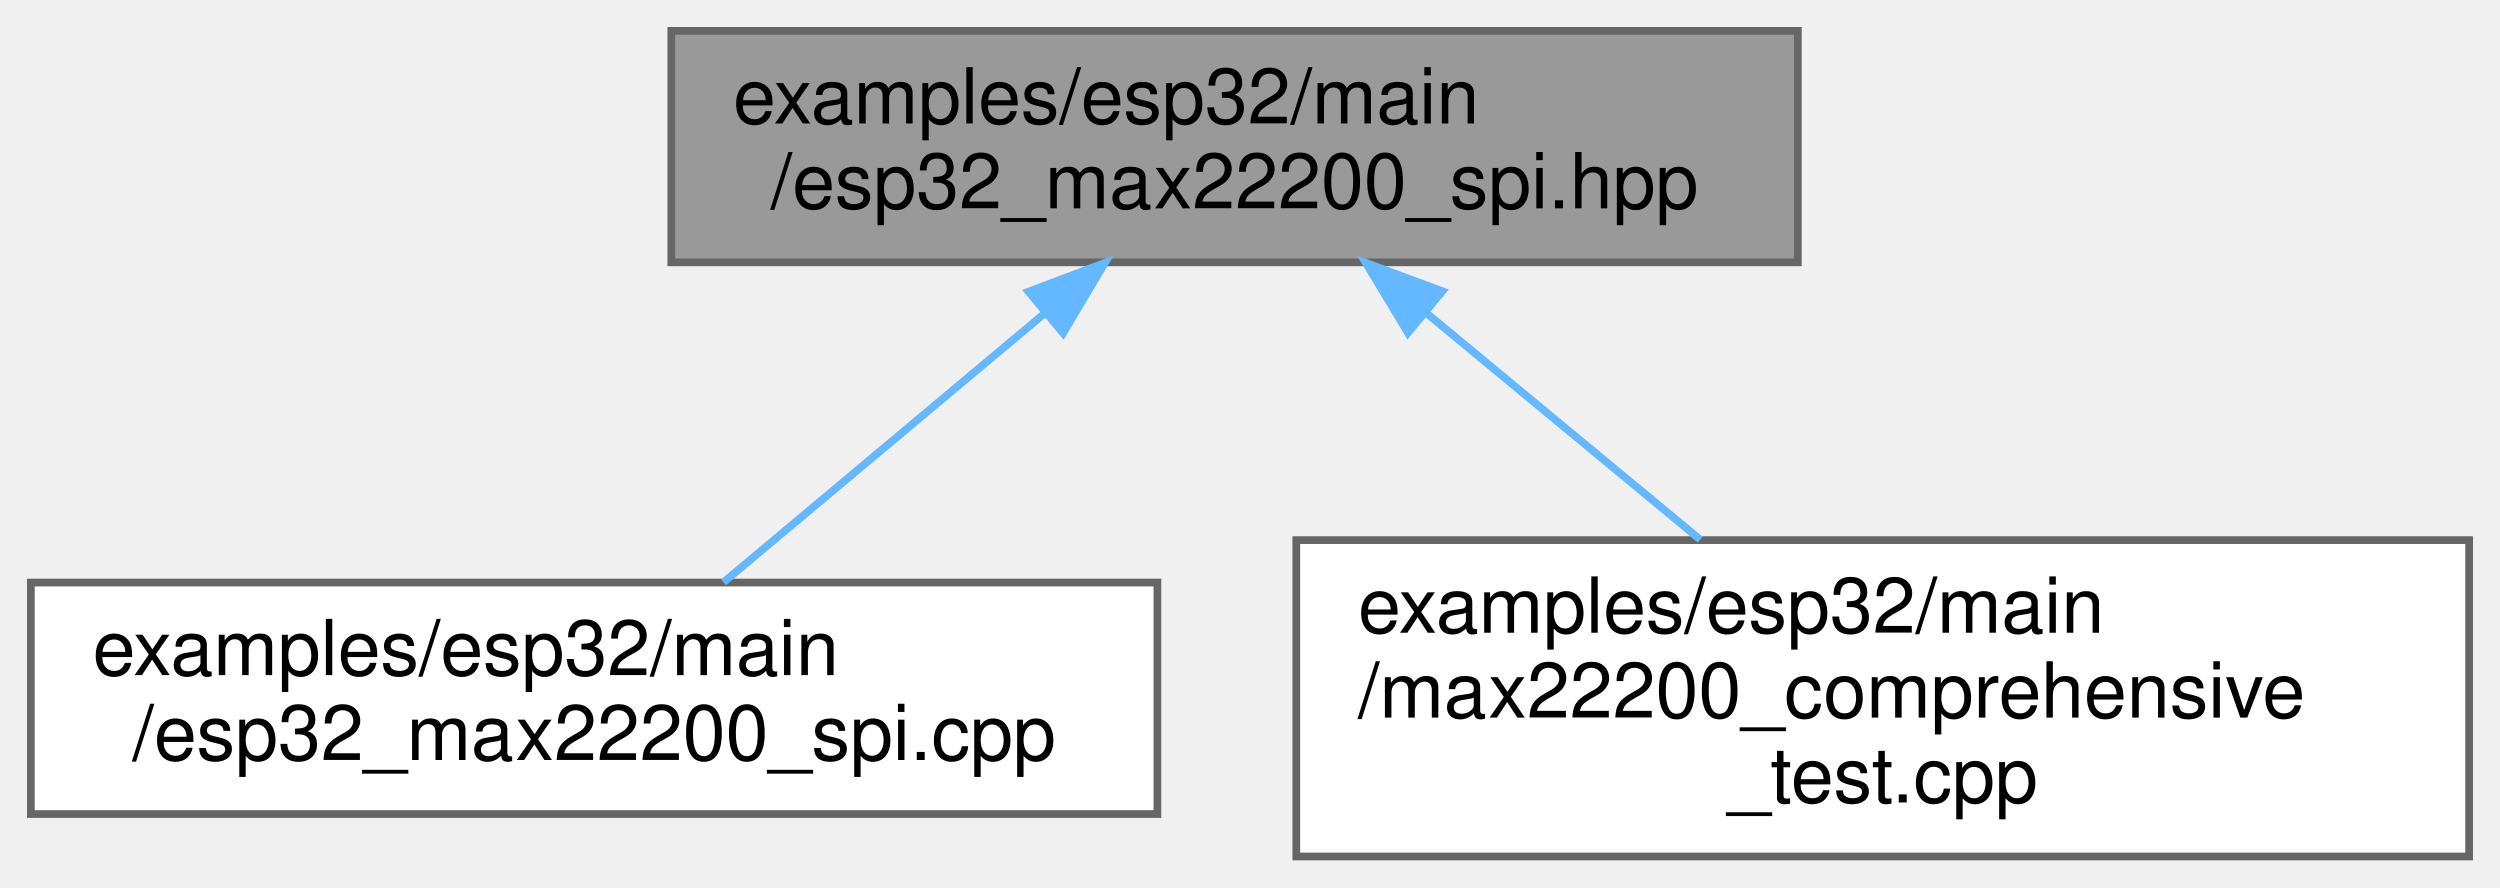
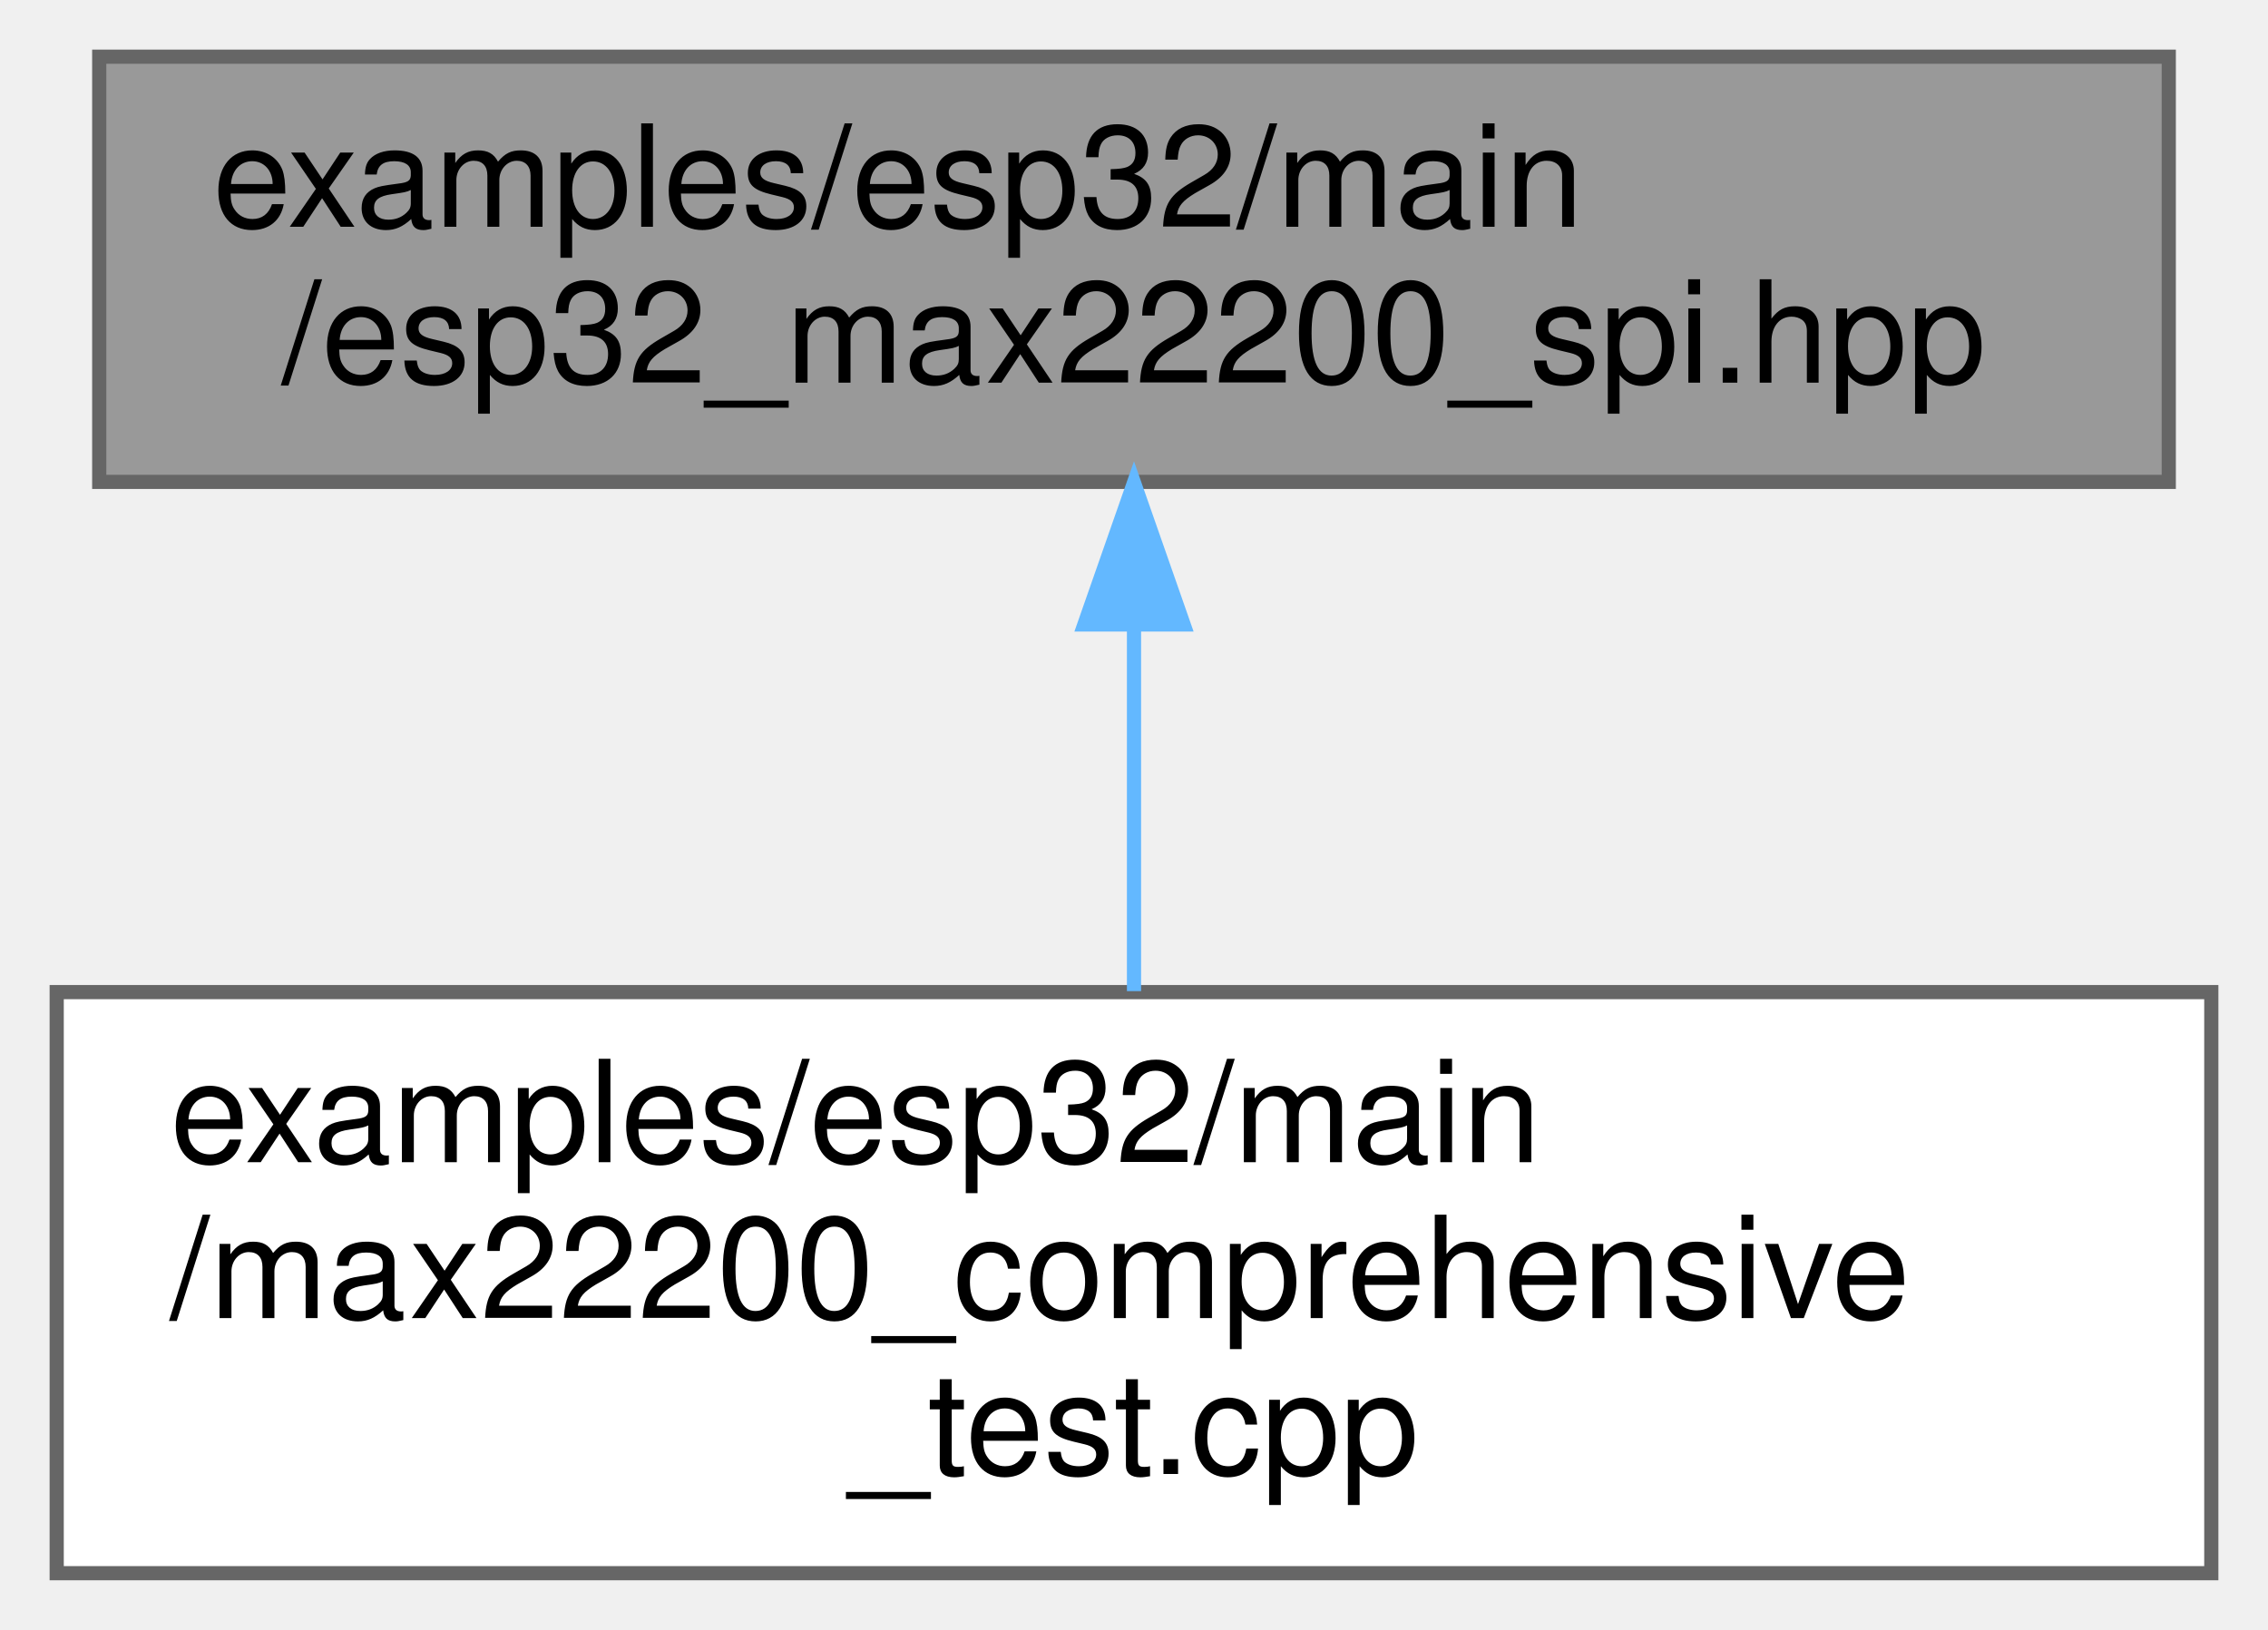
- <svg xmlns="http://www.w3.org/2000/svg" xmlns:xlink="http://www.w3.org/1999/xlink" width="324pt" height="115pt" viewBox="0.00 0.00 324.00 115.00">
+ <svg xmlns="http://www.w3.org/2000/svg" xmlns:xlink="http://www.w3.org/1999/xlink" width="160pt" height="115pt" viewBox="0.00 0.00 160.00 115.00">
  <g id="graph0" class="graph" transform="scale(1 1) rotate(0) translate(4 111)">
    <g id="Node000001" class="node">
      <g id="a_Node000001">
-         <a xlink:title="ESP32 SPI transport implementation for MAX22200 driver.">
-           <polygon fill="#999999" stroke="#666666" points="229,-107 83,-107 83,-77 229,-77 229,-107" />
-           <text text-anchor="start" x="91" y="-95" font-family="Helvetica,sans-Serif" font-size="10.00">examples/esp32/main</text>
-           <text text-anchor="middle" x="156" y="-84" font-family="Helvetica,sans-Serif" font-size="10.00">/esp32_max22200_spi.hpp</text>
+         <a xlink:title="ESP32 SPI transport implementation for MAX22200 driver (header-only)">
+           <polygon fill="#999999" stroke="#666666" points="149,-107 3,-107 3,-77 149,-77 149,-107" />
+           <text text-anchor="start" x="11" y="-95" font-family="Helvetica,sans-Serif" font-size="10.00">examples/esp32/main</text>
+           <text text-anchor="middle" x="76" y="-84" font-family="Helvetica,sans-Serif" font-size="10.00">/esp32_max22200_spi.hpp</text>
        </a>
      </g>
    </g>
    <g id="Node000002" class="node">
      <g id="a_Node000002">
-         <a xlink:href="esp32__max22200__spi_8cpp.html" target="_top" xlink:title="ESP32 SPI transport implementation for MAX22200 driver.">
-           <polygon fill="white" stroke="#666666" points="146,-35.5 0,-35.5 0,-5.5 146,-5.5 146,-35.5" />
-           <text text-anchor="start" x="8" y="-23.5" font-family="Helvetica,sans-Serif" font-size="10.00">examples/esp32/main</text>
-           <text text-anchor="middle" x="73" y="-12.5" font-family="Helvetica,sans-Serif" font-size="10.00">/esp32_max22200_spi.cpp</text>
+         <a xlink:href="max22200__comprehensive__test_8cpp.html" target="_top" xlink:title="Comprehensive test suite for MAX22200 driver on ESP32-C6.">
+           <polygon fill="white" stroke="#666666" points="152,-41 0,-41 0,0 152,0 152,-41" />
+           <text text-anchor="start" x="8" y="-29" font-family="Helvetica,sans-Serif" font-size="10.00">examples/esp32/main</text>
+           <text text-anchor="start" x="8" y="-18" font-family="Helvetica,sans-Serif" font-size="10.00">/max22200_comprehensive</text>
+           <text text-anchor="middle" x="76" y="-7" font-family="Helvetica,sans-Serif" font-size="10.00">_test.cpp</text>
        </a>
      </g>
    </g>
    <g id="edge1_Node000001_Node000002" class="edge">
      <g id="a_edge1_Node000001_Node000002">
        <a xlink:title=" ">
-           <path fill="none" stroke="#63b8ff" d="M131.29,-70.31C117.89,-59.09 101.69,-45.52 89.77,-35.54" />
-           <polygon fill="#63b8ff" stroke="#63b8ff" points="129.29,-73.2 139.2,-76.94 133.78,-67.83 129.29,-73.2" />
-         </a>
-       </g>
-     </g>
-     <g id="Node000003" class="node">
-       <g id="a_Node000003">
-         <a xlink:href="max22200__comprehensive__test_8cpp.html" target="_top" xlink:title="Comprehensive test suite for MAX22200 driver on ESP32-C6.">
-           <polygon fill="white" stroke="#666666" points="316,-41 164,-41 164,0 316,0 316,-41" />
-           <text text-anchor="start" x="172" y="-29" font-family="Helvetica,sans-Serif" font-size="10.00">examples/esp32/main</text>
-           <text text-anchor="start" x="172" y="-18" font-family="Helvetica,sans-Serif" font-size="10.00">/max22200_comprehensive</text>
-           <text text-anchor="middle" x="240" y="-7" font-family="Helvetica,sans-Serif" font-size="10.00">_test.cpp</text>
-         </a>
-       </g>
-     </g>
-     <g id="edge2_Node000001_Node000003" class="edge">
-       <g id="a_edge2_Node000001_Node000003">
-         <a xlink:title=" ">
-           <path fill="none" stroke="#63b8ff" d="M180.77,-70.5C192.01,-61.21 205.24,-50.26 216.34,-41.07" />
-           <polygon fill="#63b8ff" stroke="#63b8ff" points="178.47,-67.86 173,-76.94 182.93,-73.26 178.47,-67.86" />
+           <path fill="none" stroke="#63b8ff" d="M76,-66.91C76,-58.47 76,-49.1 76,-41.07" />
+           <polygon fill="#63b8ff" stroke="#63b8ff" points="72.5,-66.94 76,-76.94 79.5,-66.94 72.5,-66.94" />
        </a>
      </g>
    </g>
  </g>
</svg>
